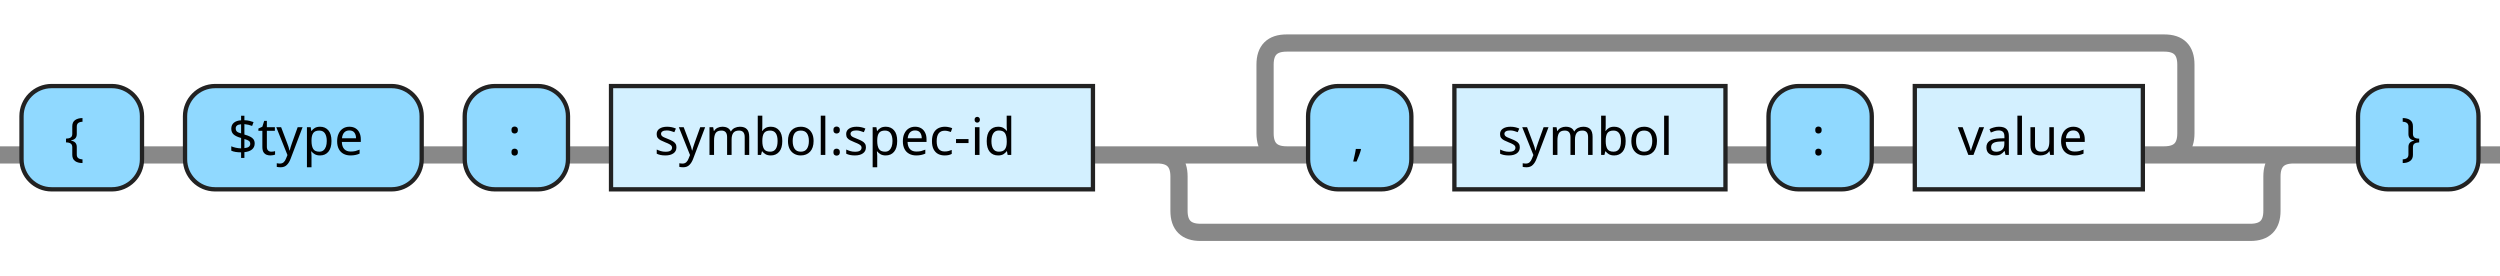
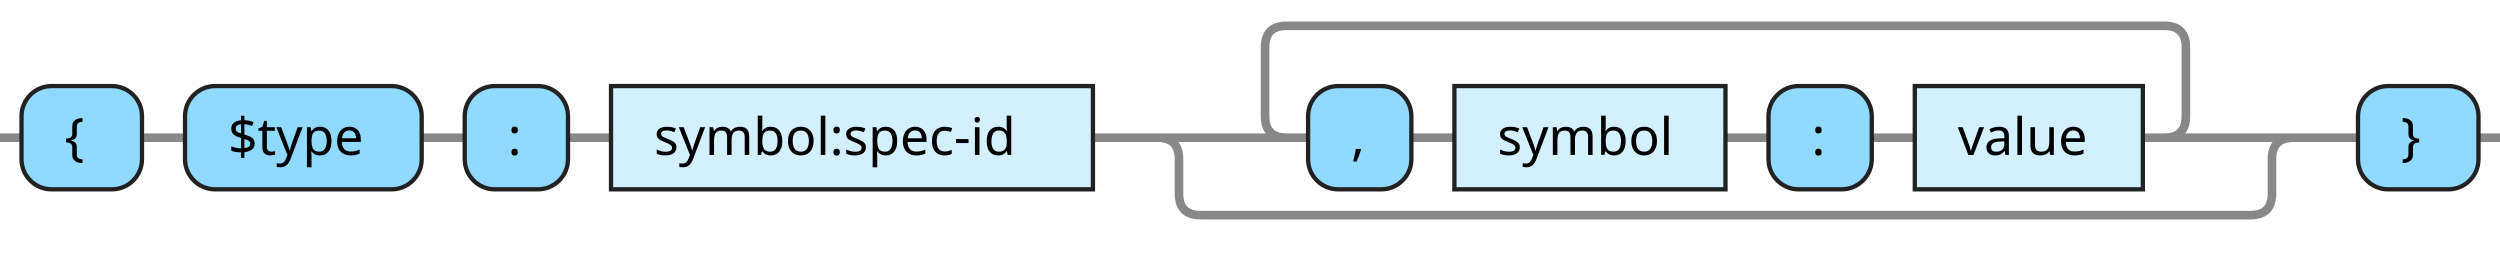
<svg xmlns="http://www.w3.org/2000/svg" xmlns:xlink="http://www.w3.org/1999/xlink" version="1.1" width="581" height="64" viewbox="0 0 581 64">
  <defs>
-     <style type="text/css">.c{fill: none; stroke: #888888; stroke-width: 3pt;}.j{fill:#000000;font-family:Dialog,Sans-serif;font-size:12px;}.l{fill:#90d9ff;stroke:#222222;}.r{fill:#d3f0ff;stroke:#222222;}</style>
+     <style type="text/css">.c{fill: none; stroke: #888888; stroke-width: 2px;}.j{fill:#000000;font-family:Dialog,Sans-serif;font-size:12px;}.l{fill:#90d9ff;stroke:#222222;}.r{fill:#d3f0ff;stroke:#222222;}</style>
  </defs>
-   <path class="c" d="M0 36h5m28 0h10m55 0h10m24 0h10m112 0h50m-5 0q-5 0-5-5v-16q0-5 5-5h204q5 0 5 5v16q0 5-5 5m-175 0h10m63 0h10m24 0h10m53 0h40m-269 0q5 0 5 5v8q0 5 5 5h244q5 0 5-5v-8q0-5 5-5m5 0h10m28 0h5" />
+   <path class="c" d="M0 32h5m28 0h10m55 0h10m24 0h10m112 0h50m-5 0q-5 0-5-5v-16q0-5 5-5h204q5 0 5 5v16q0 5-5 5m-175 0h10m63 0h10m24 0h10m53 0h40m-269 0q5 0 5 5v8q0 5 5 5h244q5 0 5-5v-8q0-5 5-5m5 0h10m28 0h5" />
  <rect class="l" x="5" y="20" width="28" height="24" rx="7" />
  <text class="j" x="15" y="36">{</text>
  <rect class="l" x="43" y="20" width="55" height="24" rx="7" />
  <text class="j" x="53" y="36">$type</text>
  <rect class="l" x="108" y="20" width="24" height="24" rx="7" />
  <text class="j" x="118" y="36">:</text>
  <a xlink:href="#symbol:spec-id">
    <rect class="r" x="142" y="20" width="112" height="24" />
    <text class="j" x="152" y="36">symbol:spec-id</text>
  </a>
  <rect class="l" x="304" y="20" width="24" height="24" rx="7" />
  <text class="j" x="314" y="36">,</text>
  <a xlink:href="#symbol">
    <rect class="r" x="338" y="20" width="63" height="24" />
    <text class="j" x="348" y="36">symbol</text>
  </a>
  <rect class="l" x="411" y="20" width="24" height="24" rx="7" />
  <text class="j" x="421" y="36">:</text>
  <a xlink:href="#value">
    <rect class="r" x="445" y="20" width="53" height="24" />
    <text class="j" x="455" y="36">value</text>
  </a>
  <rect class="l" x="548" y="20" width="28" height="24" rx="7" />
  <text class="j" x="558" y="36">}</text>
</svg>
